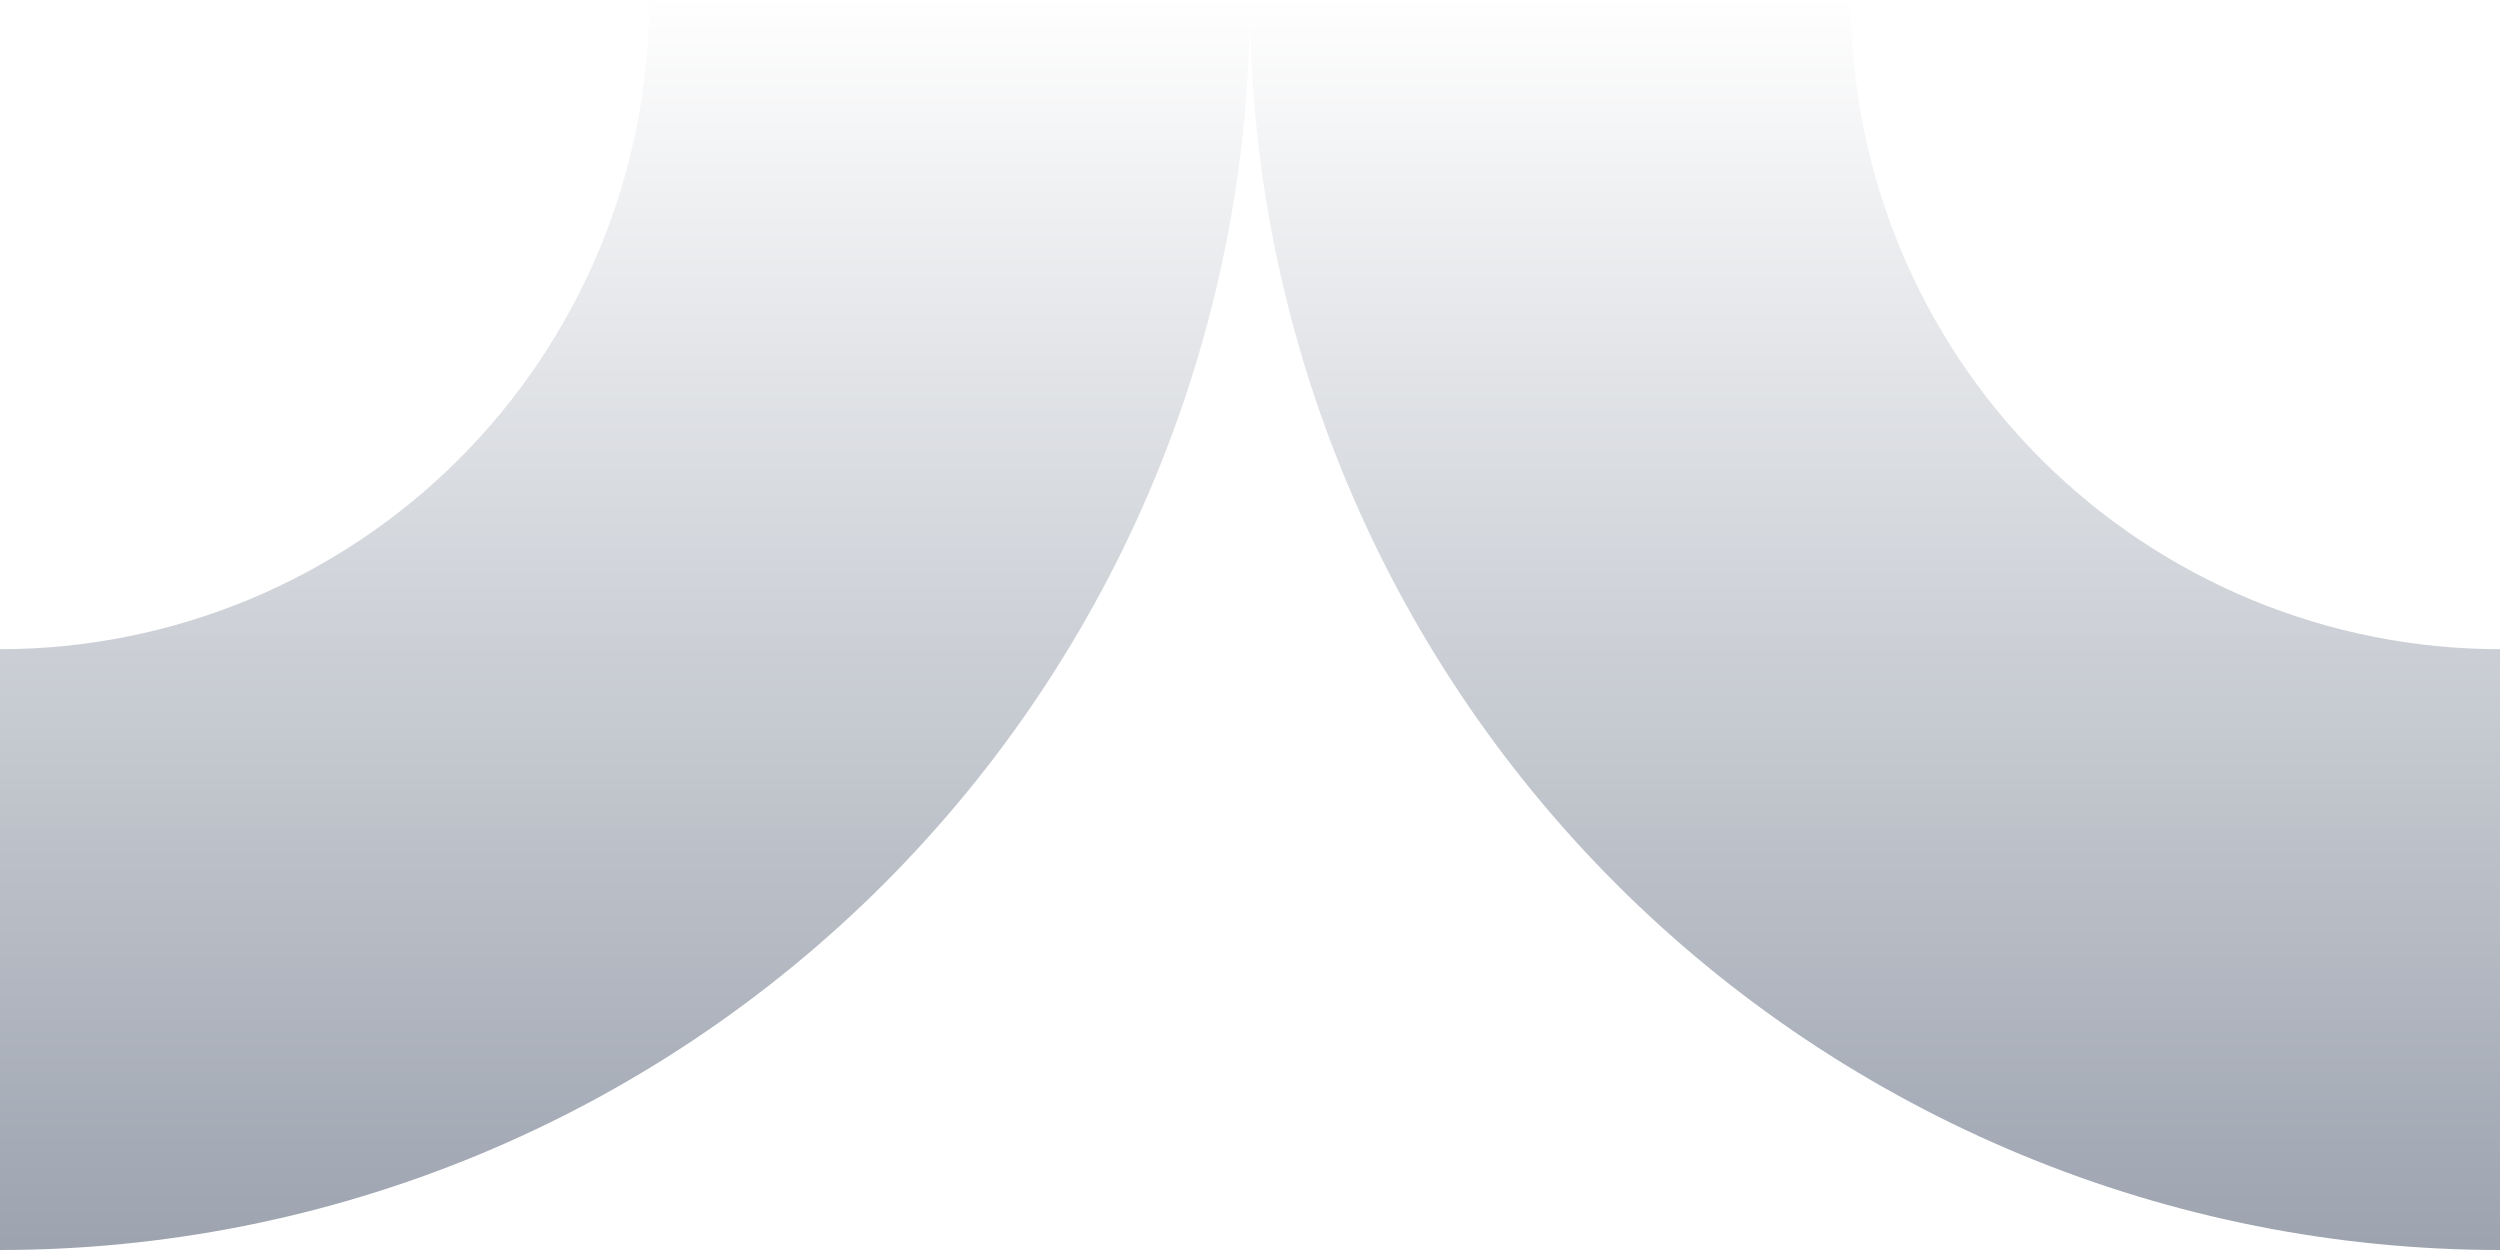
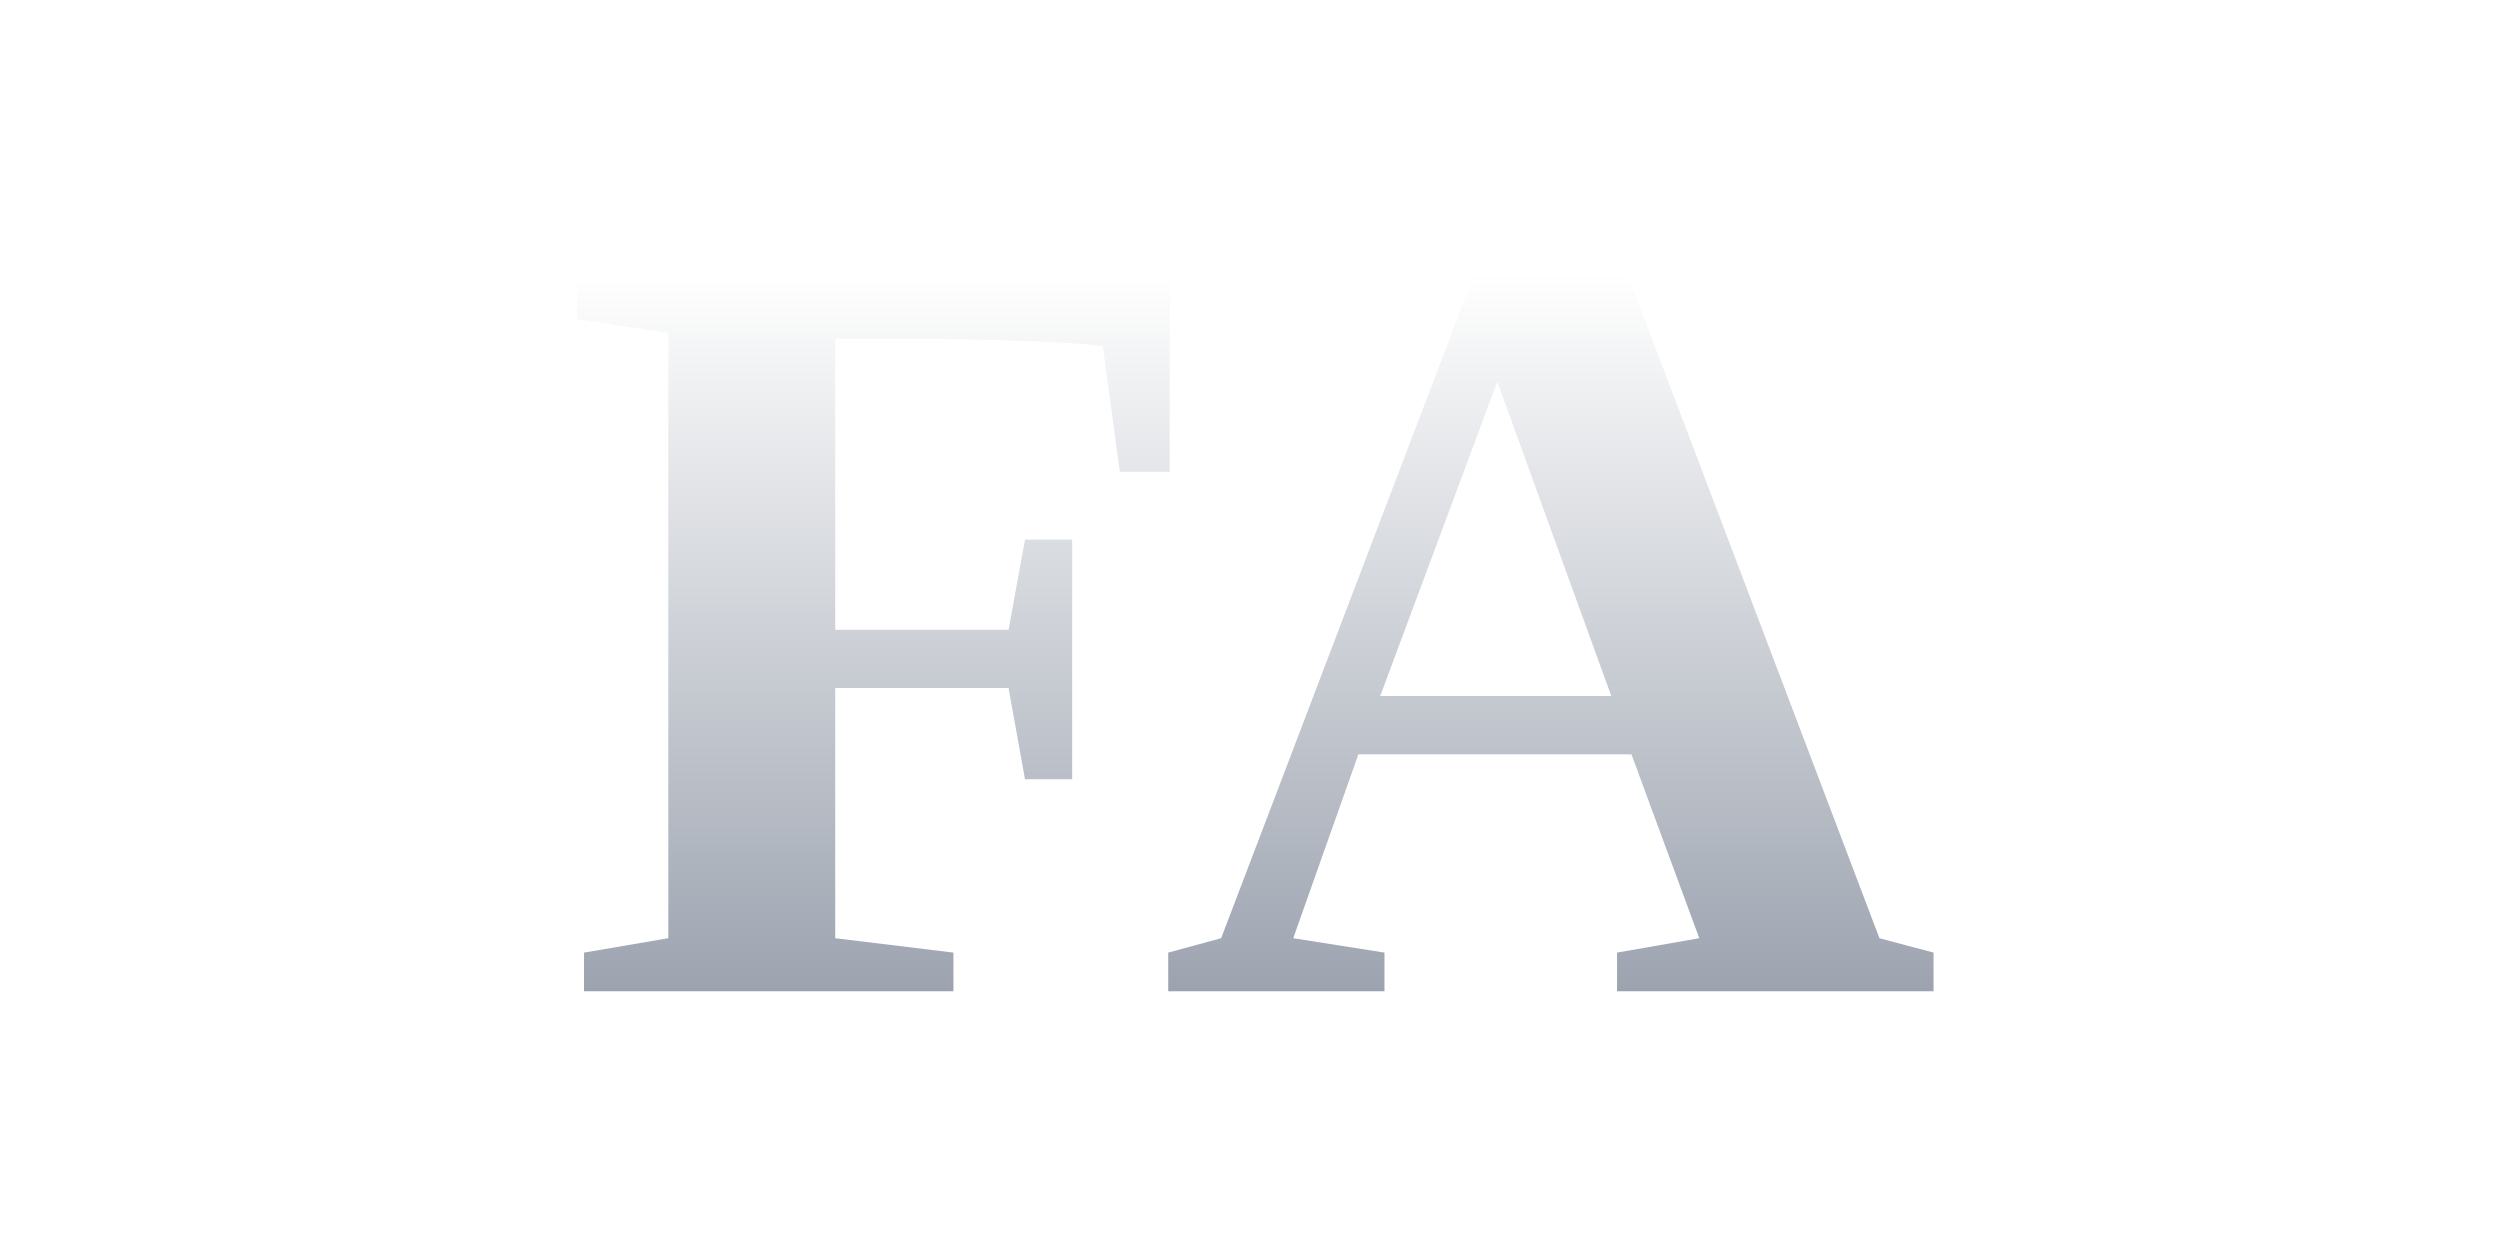
<svg xmlns="http://www.w3.org/2000/svg" width="304" height="152" viewBox="0 0 304 152" fill="none">
  <defs>
    <linearGradient id="logoGradient" x1="0%" y1="0%" x2="0%" y2="100%">
      <stop offset="0%" stop-color="#ffffff" />
      <stop offset="100%" stop-color="#9ca3af" />
    </linearGradient>
  </defs>
-   <path d="M152 1.28612e-05C152 19.961 148.068 39.726 140.43 58.168C132.791 76.609 121.595 93.366 107.48 107.48C93.366 121.595 76.609 132.791 58.168 140.43C39.726 148.068 19.961 152 0 152L3.19349e-06 78.941C10.367 78.942 20.632 76.9 30.21 72.932C39.787 68.965 48.49 63.15 55.82 55.82C63.15 48.49 68.965 39.787 72.932 30.21C76.9 20.632 78.941 10.367 78.941 1.28612e-05H152Z" fill="url(#logoGradient)" />
-   <path d="M304 152C284.039 152 264.274 148.068 245.832 140.43C227.391 132.791 210.634 121.595 196.52 107.48C182.405 93.366 171.209 76.609 163.57 58.168C155.932 39.726 152 19.961 152 1.28612e-05L225.059 0C225.059 10.367 227.1 20.632 231.068 30.21C235.035 39.787 240.85 48.49 248.18 55.82C255.51 63.15 264.213 68.965 273.79 72.932C283.368 76.9 293.633 78.941 304 78.941V152Z" fill="url(#logoGradient)" />
+   <text x="152" y="76" fill="url(#logoGradient)" font-family="Georgia, 'Times New Roman', serif" font-size="132" font-weight="700" letter-spacing="2" text-anchor="middle" dominant-baseline="central">FA</text>
</svg>
